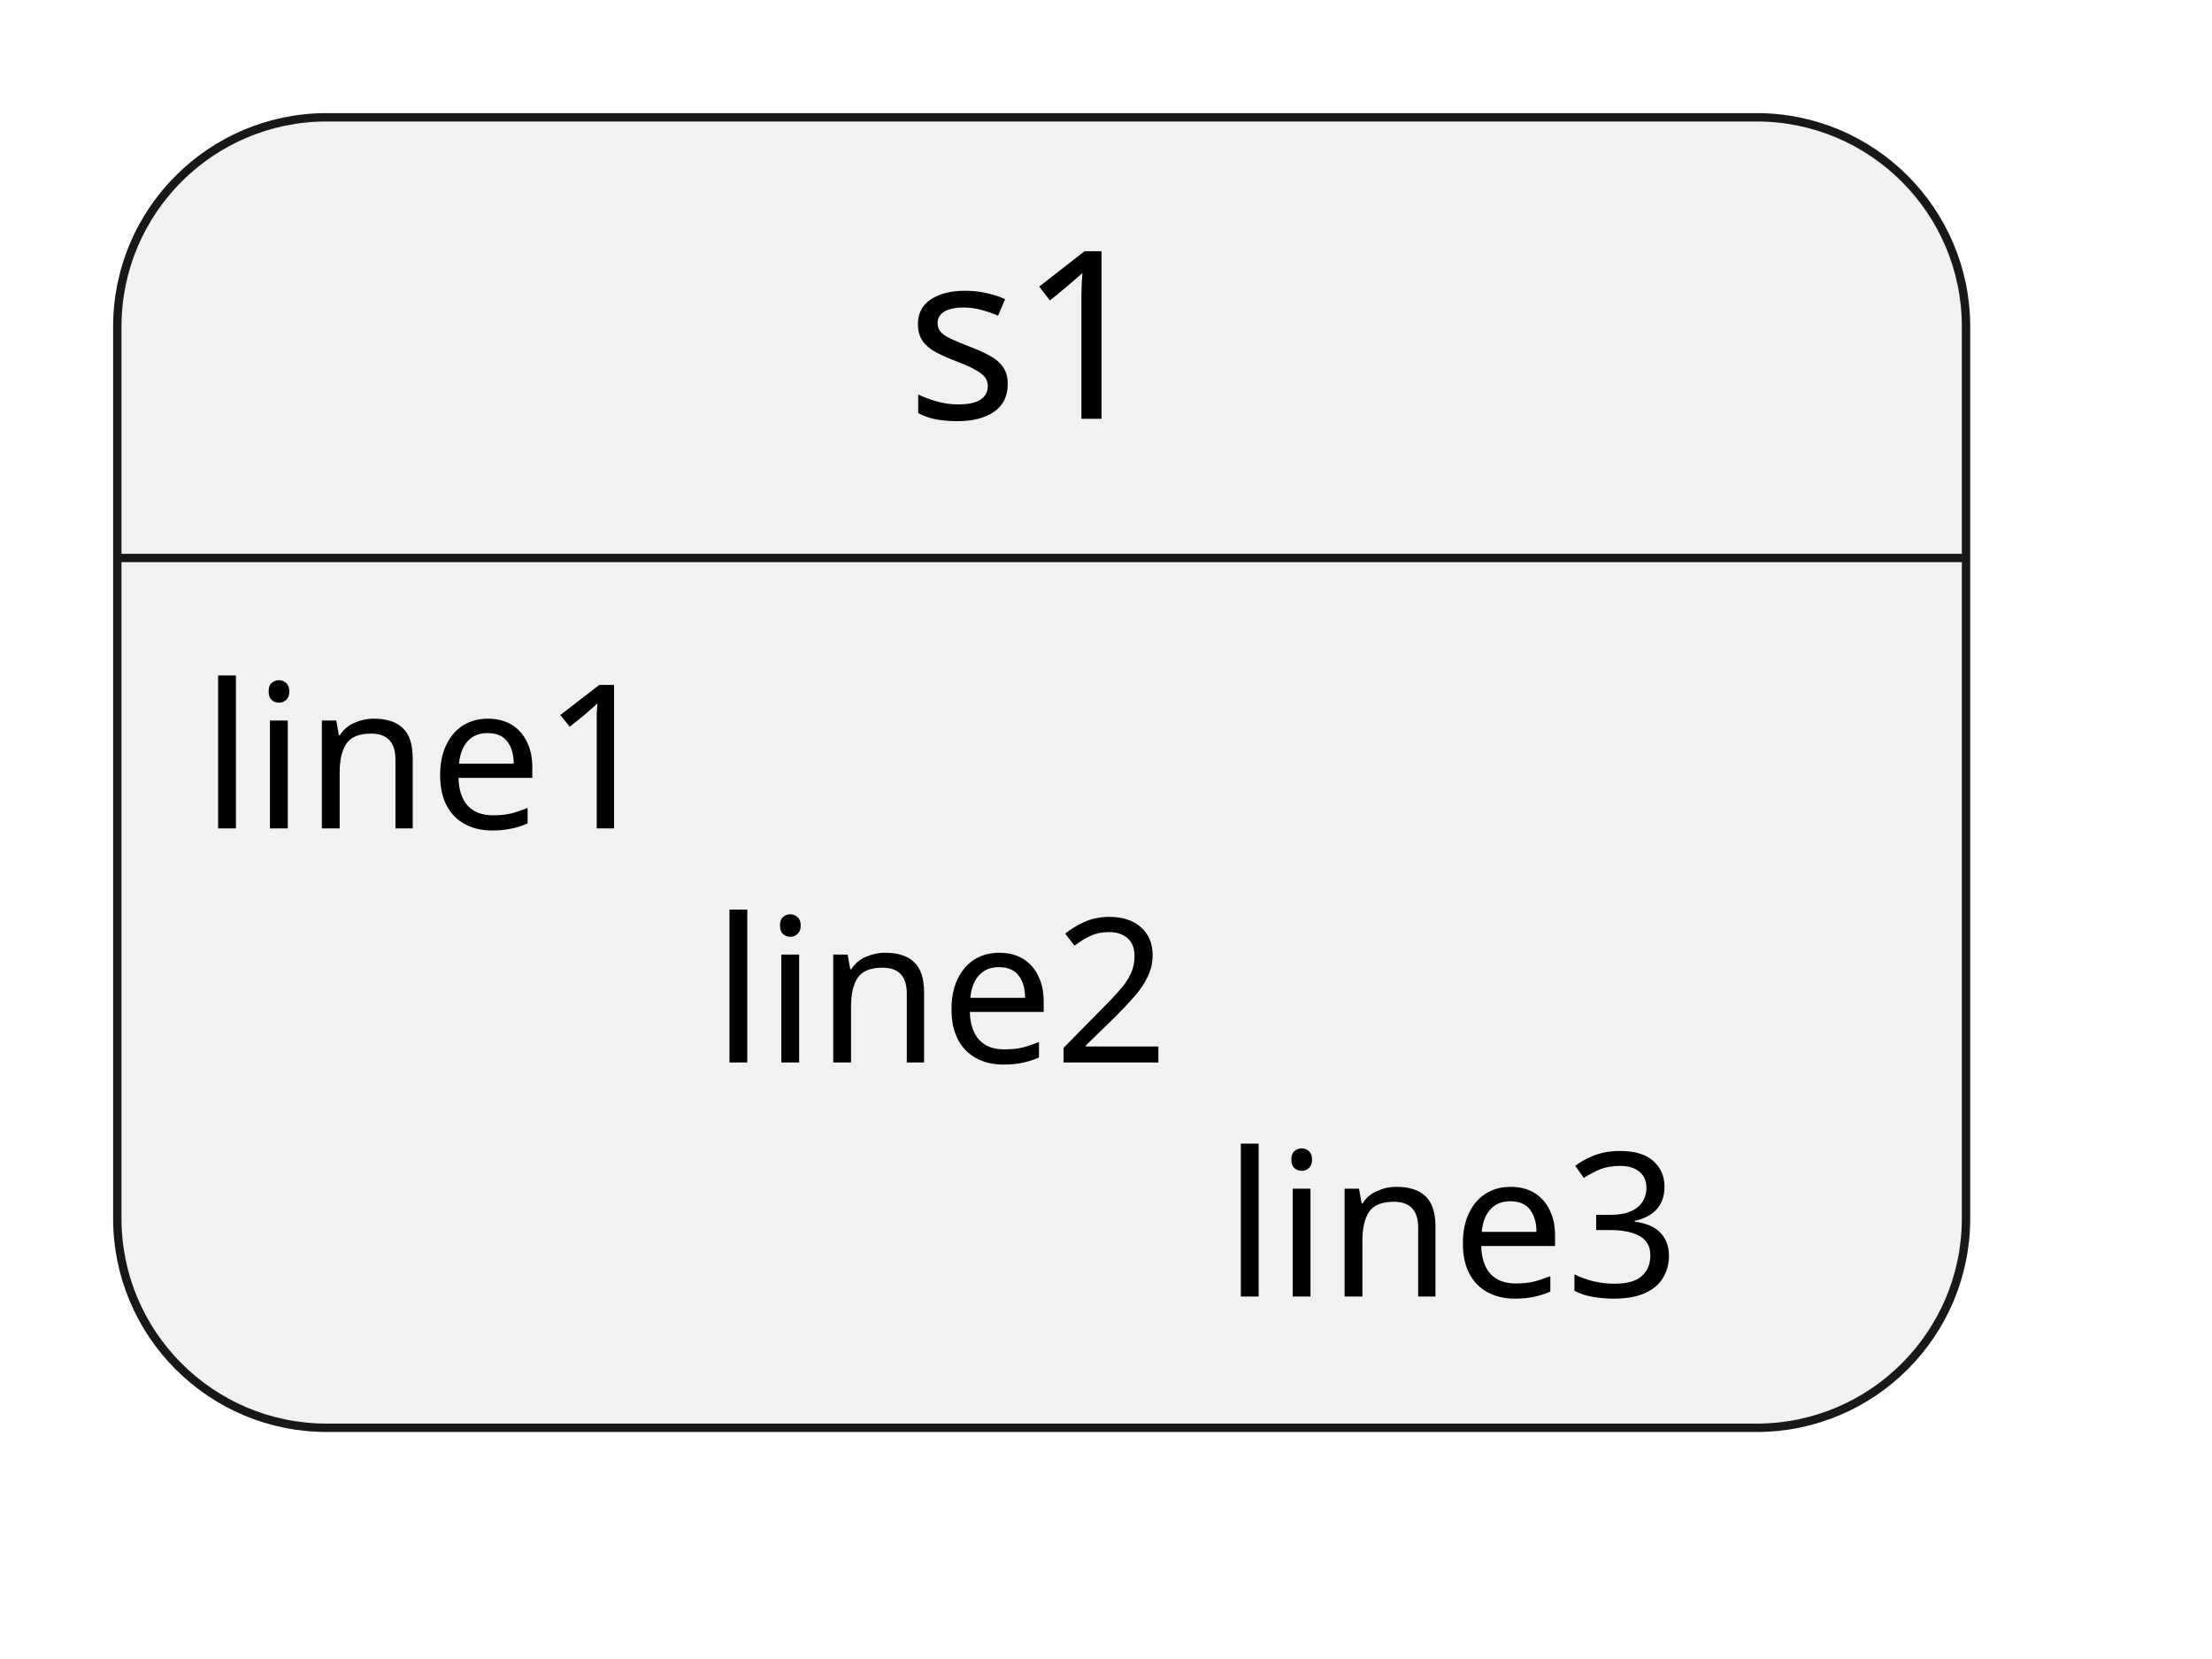
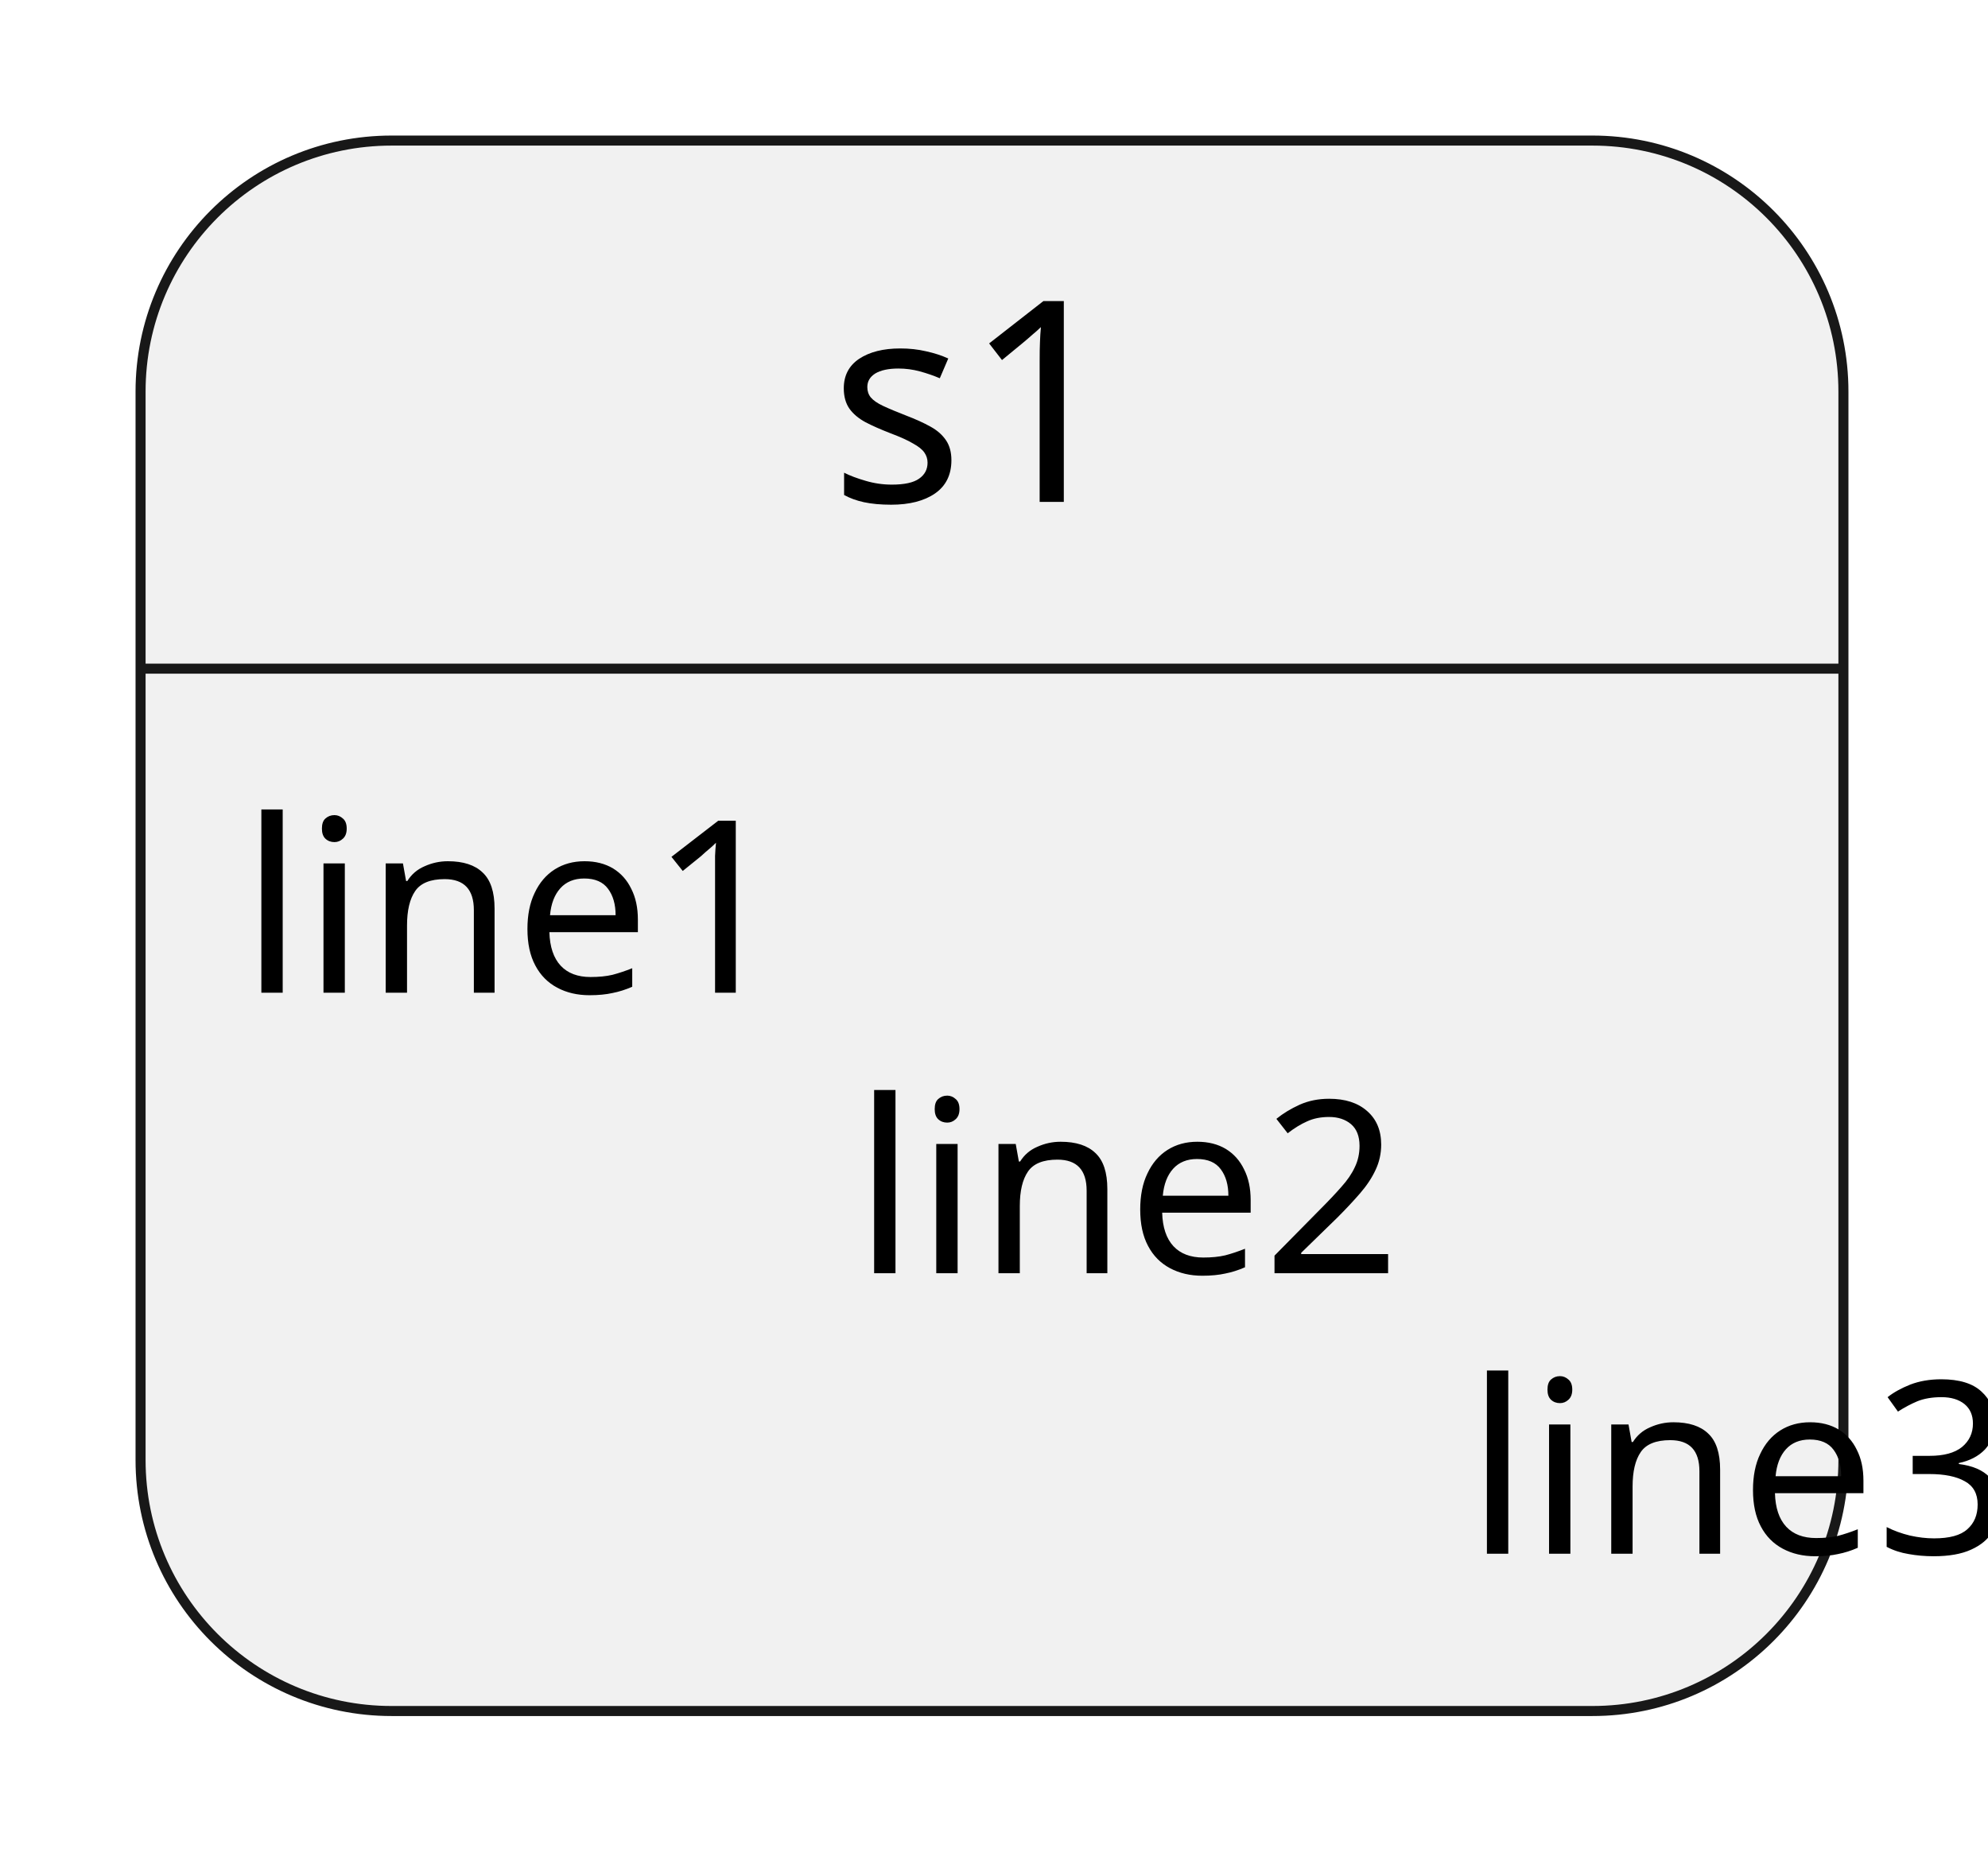
- <svg xmlns="http://www.w3.org/2000/svg" contentStyleType="text/css" data-diagram-type="STATE" height="99px" preserveAspectRatio="none" style="width:132px;height:99px;background:#FFFFFF;" version="1.1" viewBox="0 0 132 99" width="132px" zoomAndPan="magnify">
+ <svg xmlns="http://www.w3.org/2000/svg" contentStyleType="text/css" data-diagram-type="STATE" height="93px" preserveAspectRatio="none" style="width:99px;height:93px;background:#FFFFFF;" version="1.1" viewBox="0 0 99 93" width="99px" zoomAndPan="magnify">
  <defs />
  <g>
    <g class="entity" data-qualified-name="s1" id="ent0002">
-       <rect fill="#F1F1F1" height="78.203" rx="12.5" ry="12.5" style="stroke:#181818;stroke-width:0.5;" width="110.322" x="7" y="7" />
-       <line style="stroke:#181818;stroke-width:0.5;" x1="7" x2="117.322" y1="33.297" y2="33.297" />
-       <text fill="#000000" font-family="sans-serif" font-size="14" lengthAdjust="spacing" textLength="16.201" x="54.06" y="24.995">s1</text>
+       <rect fill="#F1F1F1" height="78.203" rx="12.5" ry="12.5" style="stroke:#181818;stroke-width:0.5;" width="84.8" x="7" y="7" />
+       <line style="stroke:#181818;stroke-width:0.5;" x1="7" x2="91.8" y1="33.297" y2="33.297" />
+       <text fill="#000000" font-family="sans-serif" font-size="14" lengthAdjust="spacing" textLength="16.201" x="41.299" y="24.995">s1</text>
      <text fill="#000000" font-family="sans-serif" font-size="12" lengthAdjust="spacing" textLength="29.291" x="12" y="49.435">line1</text>
      <text fill="#000000" font-family="sans-serif" font-size="12" lengthAdjust="spacing" textLength="29.291" x="42.516" y="63.404">line2</text>
      <text fill="#000000" font-family="sans-serif" font-size="12" lengthAdjust="spacing" textLength="29.291" x="73.031" y="77.373">line3</text>
    </g>
  </g>
</svg>
